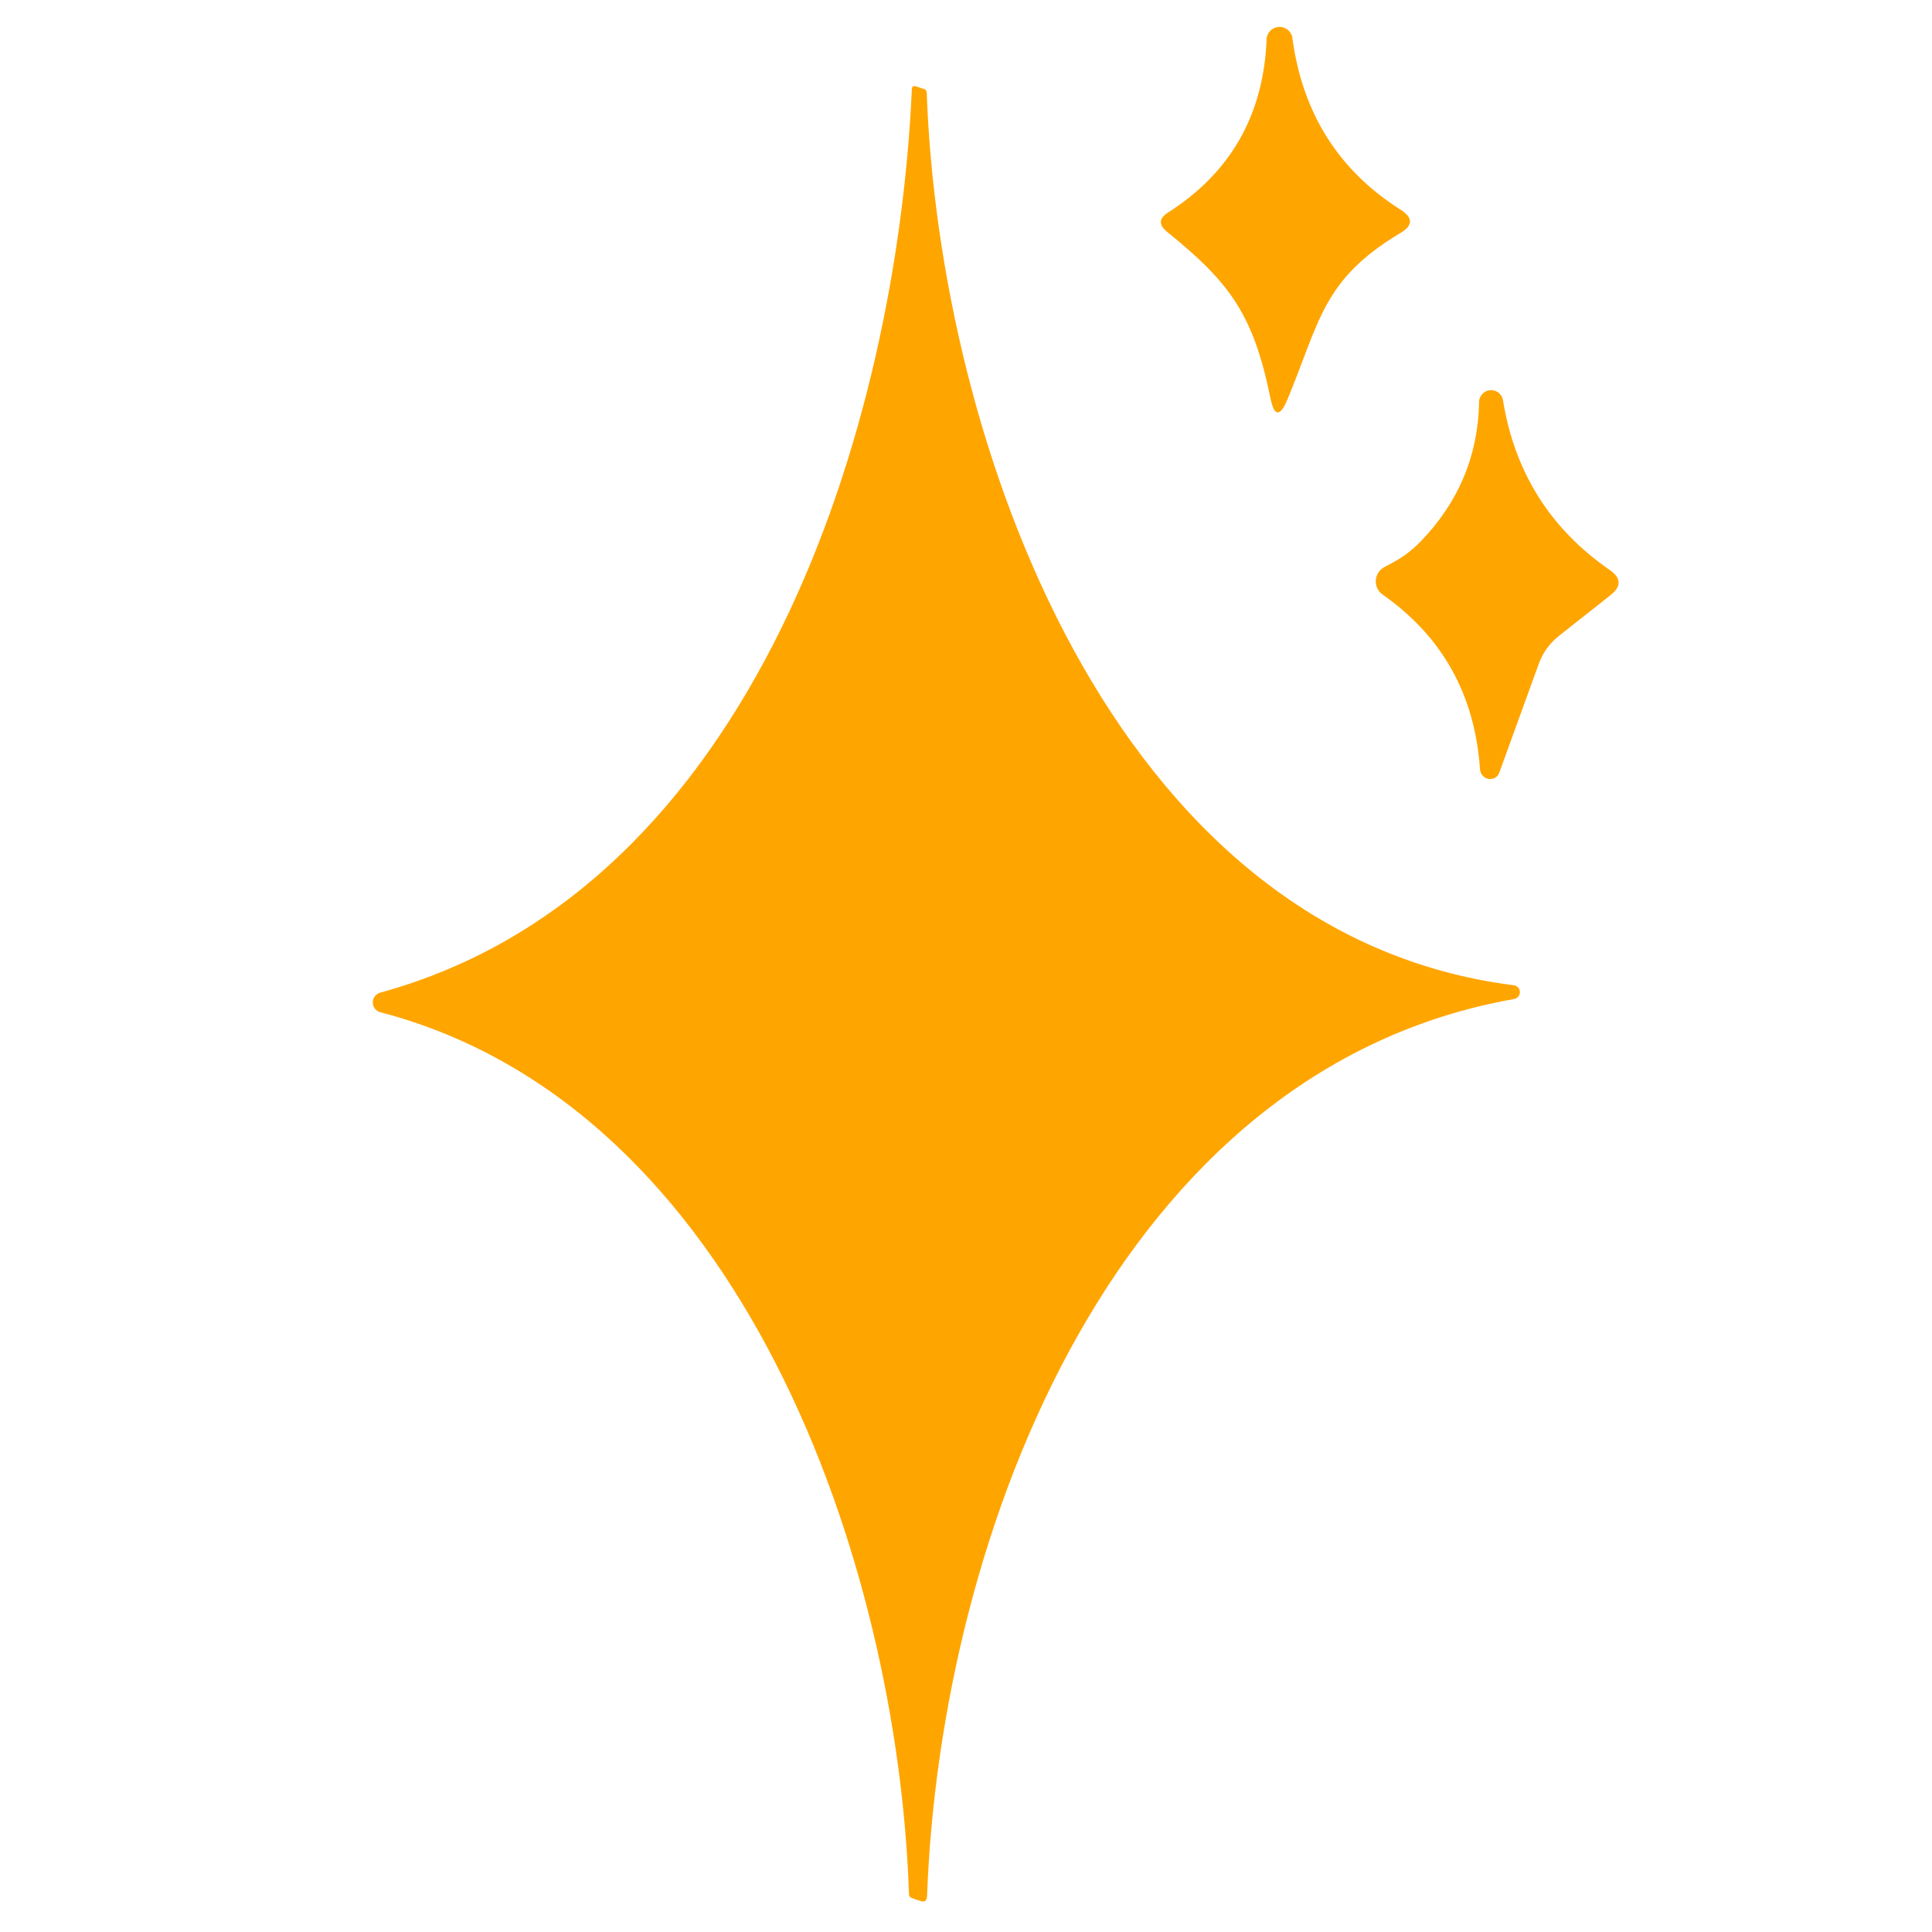
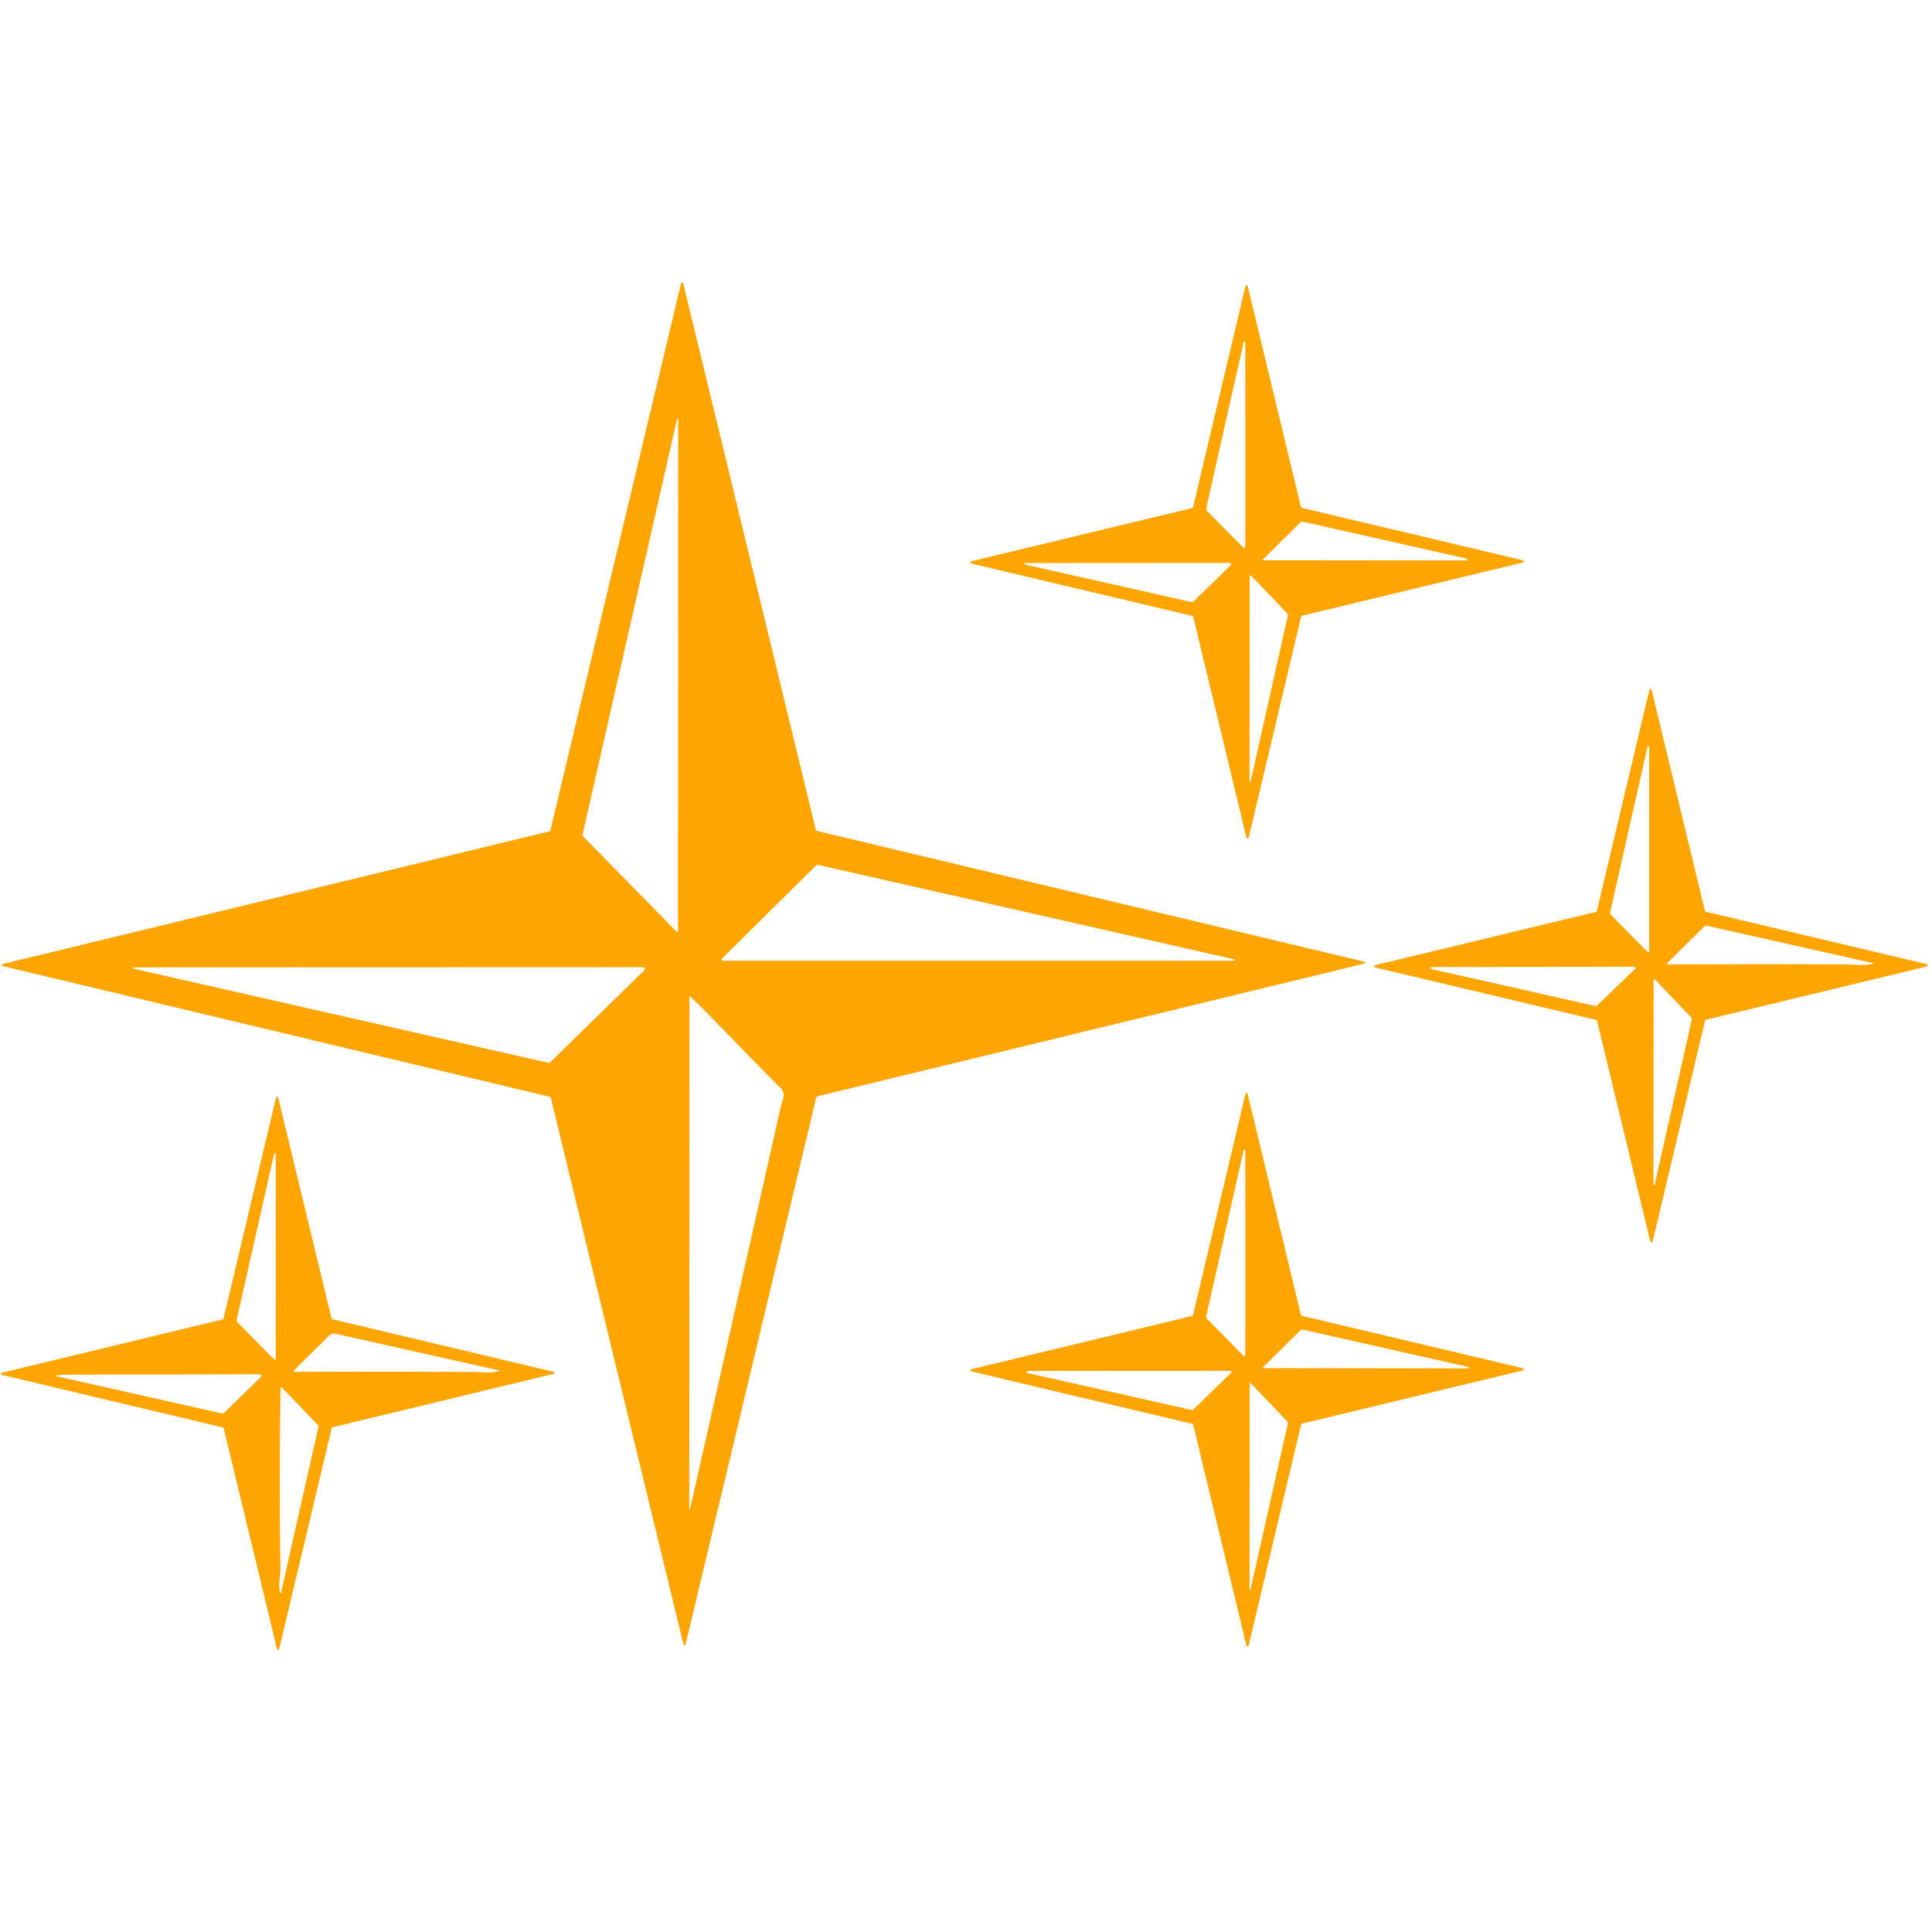
- <svg xmlns="http://www.w3.org/2000/svg" version="1.1" viewBox="0.00 0.00 61.00 61.00" width="61.00" height="61.00">
-   <path fill="#ffa500" d="   M 40.11 12.56   C 39.57 9.93 38.84 8.93 36.85 7.32   Q 36.44 6.99 36.88 6.71   Q 39.83 4.83 39.99 1.28   A 0.41 0.41 0.0 0 1 40.81 1.24   Q 41.30 4.77 44.22 6.62   Q 44.82 7.00 44.21 7.36   C 41.75 8.83 41.67 10.16 40.65 12.61   Q 40.29 13.46 40.11 12.56   Z" />
-   <path fill="#ffa500" d="   M 12.01 31.34   C 23.86 28.09 28.31 13.44 28.79 2.83   Q 28.79 2.68 28.93 2.73   Q 29.05 2.77 29.17 2.81   Q 29.25 2.83 29.26 2.92   C 29.65 13.87 35.06 29.51 47.81 31.11   A 0.22 0.22 0.0 0 1 47.82 31.54   C 35.30 33.74 29.70 48.32 29.27 59.87   Q 29.26 60.09 29.06 60.02   Q 28.93 59.98 28.80 59.93   Q 28.70 59.90 28.70 59.80   C 28.35 49.35 23.44 34.95 12.01 31.96   A 0.32 0.32 0.0 0 1 12.01 31.34   Z" />
-   <path fill="#ffa500" d="   M 44.87 17.08   Q 46.64 15.24 46.70 12.73   A 0.38 0.38 0.0 0 1 47.46 12.67   Q 48.02 16.06 50.83 18.00   Q 51.37 18.38 50.85 18.79   L 49.23 20.07   Q 48.78 20.42 48.58 20.97   L 47.34 24.39   A 0.32 0.31 53.1 0 1 46.73 24.30   Q 46.49 20.76 43.65 18.77   A 0.51 0.51 0.0 0 1 43.70 17.91   L 43.96 17.77   Q 44.47 17.50 44.87 17.08   Z" />
+ <svg xmlns="http://www.w3.org/2000/svg" version="1.1" viewBox="0.00 0.00 550.00 550.00" width="550.00" height="550.00">
+   <path fill="#ffa500" d="   M 232.48 236.53   L 388.30 273.76   A 0.30 0.30 0.0 0 1 388.30 274.34   L 232.61 312.12   A 0.30 0.30 0.0 0 0 232.39 312.34   L 195.16 468.16   A 0.30 0.30 0.0 0 1 194.58 468.16   L 156.80 312.47   A 0.30 0.30 0.0 0 0 156.58 312.25   L 0.76 275.02   A 0.30 0.30 0.0 0 1 0.76 274.44   L 156.45 236.66   A 0.30 0.30 0.0 0 0 156.67 236.44   L 193.90 80.62   A 0.30 0.30 0.0 0 1 194.48 80.62   L 232.26 236.31   A 0.30 0.30 0.0 0 0 232.48 236.53   Z   M 193.00 265.00   L 193.06 119.25   A 0.17 0.14 -44.5 0 0 192.75 119.28   L 165.90 237.31   Q 165.77 237.87 166.18 238.28   L 192.56 265.18   A 0.26 0.26 0.0 0 0 193.00 265.00   Z   M 351.25 273.08   L 233.00 246.23   A 0.92 0.76 -58.7 0 0 232.21 246.50   L 205.55 272.86   A 0.37 0.37 0.0 0 0 205.81 273.50   L 351.20 273.50   A 0.21 0.21 0.0 0 0 351.25 273.08   Z   M 183.04 275.34   L 38.08 275.39   A 0.19 0.19 0.0 0 0 38.04 275.77   L 155.87 302.51   Q 156.39 302.63 156.78 302.26   L 183.41 276.23   A 0.52 0.52 0.0 0 0 183.04 275.34   Z   M 222.26 309.81   C 213.65 301.27 205.40 292.34 196.68 283.81   Q 196.26 283.40 196.26 283.99   L 196.21 429.44   A 0.13 0.13 0.0 0 0 196.47 429.47   Q 209.45 372.08 222.34 314.77   C 222.73 313.01 223.92 311.46 222.26 309.81   Z" />
+   <path fill="#ffa500" d="   M 370.59 144.58   L 433.52 159.50   A 0.33 0.33 0.0 0 1 433.52 160.14   L 370.64 175.29   A 0.33 0.33 0.0 0 0 370.40 175.53   L 355.48 238.46   A 0.33 0.33 0.0 0 1 354.84 238.46   L 339.69 175.58   A 0.33 0.33 0.0 0 0 339.45 175.34   L 276.52 160.42   A 0.33 0.33 0.0 0 1 276.52 159.78   L 339.40 144.63   A 0.33 0.33 0.0 0 0 339.64 144.39   L 354.56 81.46   A 0.33 0.33 0.0 0 1 355.20 81.46   L 370.35 144.34   A 0.33 0.33 0.0 0 0 370.59 144.58   Z   M 354.02 97.49   L 343.39 144.66   Q 343.29 145.13 343.62 145.46   L 353.65 155.60   Q 354.50 156.45 354.50 155.25   L 354.50 97.55   A 0.24 0.24 0.0 0 0 354.02 97.49   Z   M 417.46 159.01   L 370.93 148.52   A 0.84 0.81 27.8 0 0 370.18 148.74   L 359.59 159.20   A 0.17 0.17 0.0 0 0 359.71 159.49   L 417.40 159.55   A 0.27 0.27 0.0 0 0 417.46 159.01   Z   M 291.73 160.71   L 338.94 171.34   Q 339.52 171.47 339.94 171.05   L 350.34 160.93   A 0.41 0.40 22.6 0 0 350.05 160.24   L 291.78 160.28   A 0.22 0.22 0.0 0 0 291.73 160.71   Z   M 366.36 174.54   L 356.14 163.85   A 0.23 0.23 0.0 0 0 355.75 164.01   L 355.71 222.44   A 0.16 0.16 0.0 0 0 356.02 222.48   L 366.59 175.39   Q 366.70 174.90 366.36 174.54   Z" />
+   <path fill="#ffa500" d="   M 485.59 259.55   L 548.53 274.49   A 0.33 0.33 0.0 0 1 548.53 275.13   L 485.65 290.30   A 0.33 0.33 0.0 0 0 485.40 290.54   L 470.46 353.48   A 0.33 0.33 0.0 0 1 469.82 353.48   L 454.65 290.60   A 0.33 0.33 0.0 0 0 454.41 290.35   L 391.47 275.41   A 0.33 0.33 0.0 0 1 391.47 274.77   L 454.35 259.60   A 0.33 0.33 0.0 0 0 454.60 259.36   L 469.54 196.42   A 0.33 0.33 0.0 0 1 470.18 196.42   L 485.35 259.30   A 0.33 0.33 0.0 0 0 485.59 259.55   Z   M 469.04 212.46   L 458.40 259.62   Q 458.29 260.12 458.64 260.48   L 469.01 270.97   A 0.29 0.29 0.0 0 0 469.50 270.77   L 469.50 212.75   A 0.44 0.41 21.5 0 0 469.35 212.43   Q 469.24 212.33 469.11 212.31   A 0.17 0.04 -79.4 0 0 469.04 212.46   Z   M 474.79 274.55   Q 500.24 274.43 525.53 274.53   C 527.65 274.54 530.51 275.02 533.23 274.37   Q 533.64 274.27 533.23 274.18   L 486.01 263.56   A 0.99 0.97 28.7 0 0 485.10 263.82   L 474.63 274.16   A 0.23 0.23 0.0 0 0 474.79 274.55   Z   M 407.55 275.29   A 0.30 0.30 0.0 0 0 407.48 275.88   L 454.28 286.41   A 0.30 0.30 0.0 0 0 454.56 286.34   L 465.55 275.75   A 0.30 0.30 0.0 0 0 465.34 275.23   L 407.55 275.29   Z   M 470.70 337.24   A 0.18 0.18 0.0 0 0 471.05 337.28   L 481.59 290.40   Q 481.70 289.91 481.36 289.55   L 471.14 278.85   A 0.23 0.22 23.3 0 0 470.75 279.00   L 470.70 337.24   Z" />
+   <path fill="#ffa500" d="   M 370.58 374.58   L 433.52 389.51   A 0.32 0.32 0.0 0 1 433.52 390.13   L 370.63 405.29   A 0.32 0.32 0.0 0 0 370.39 405.53   L 355.46 468.47   A 0.32 0.32 0.0 0 1 354.84 468.47   L 339.68 405.58   A 0.32 0.32 0.0 0 0 339.44 405.34   L 276.50 390.41   A 0.32 0.32 0.0 0 1 276.50 389.79   L 339.39 374.63   A 0.32 0.32 0.0 0 0 339.63 374.39   L 354.56 311.45   A 0.32 0.32 0.0 0 1 355.18 311.45   L 370.34 374.34   A 0.32 0.32 0.0 0 0 370.58 374.58   Z   M 354.50 385.56   L 354.50 327.55   A 0.24 0.24 0.0 0 0 354.02 327.49   L 343.40 374.61   Q 343.29 375.11 343.64 375.47   L 353.85 385.83   Q 354.50 386.49 354.50 385.56   Z   M 359.77 389.48   L 416.70 389.56   Q 419.90 389.57 416.78 388.86   L 370.99 378.54   Q 370.49 378.43 370.10 378.81   L 359.63 389.16   A 0.19 0.19 0.0 0 0 359.77 389.48   Z   M 292.57 390.27   A 0.31 0.31 0.0 0 0 292.50 390.88   L 339.34 401.42   A 0.31 0.31 0.0 0 0 339.62 401.34   L 350.50 390.77   A 0.31 0.31 0.0 0 0 350.29 390.24   L 292.57 390.27   Z   M 355.75 394.00   L 355.71 452.43   A 0.15 0.15 0.0 0 0 356.01 452.46   L 366.59 405.39   Q 366.70 404.90 366.35 404.54   L 356.14 393.85   A 0.23 0.22 23.3 0 0 355.75 394.00   Z" />
+   <path fill="#ffa500" d="   M 94.61 375.56   L 157.54 390.52   A 0.31 0.31 0.0 0 1 157.54 391.12   L 94.66 406.31   A 0.31 0.31 0.0 0 0 94.43 406.54   L 79.47 469.47   A 0.31 0.31 0.0 0 1 78.87 469.47   L 63.68 406.59   A 0.31 0.31 0.0 0 0 63.45 406.36   L 0.52 391.40   A 0.31 0.31 0.0 0 1 0.52 390.80   L 63.40 375.61   A 0.31 0.31 0.0 0 0 63.63 375.38   L 78.59 312.45   A 0.31 0.31 0.0 0 1 79.19 312.45   L 94.38 375.33   A 0.31 0.31 0.0 0 0 94.61 375.56   Z   M 78.51 386.56   L 78.49 328.50   A 0.23 0.23 0.0 0 0 78.04 328.45   L 67.40 375.61   Q 67.29 376.11 67.64 376.47   L 77.85 386.83   Q 78.51 387.50 78.51 386.56   Z   M 134.64 390.55   C 136.77 390.56 139.42 391.06 142.00 390.34   Q 142.45 390.22 141.99 390.11   L 95.41 379.66   A 1.75 1.72 28.5 0 0 93.80 380.12   L 83.63 390.16   A 0.22 0.22 0.0 0 0 83.79 390.54   Q 109.80 390.44 134.64 390.55   Z   M 16.23 391.83   L 62.95 402.33   Q 63.53 402.46 63.95 402.05   L 74.26 392.00   A 0.46 0.46 0.0 0 0 73.94 391.21   Q 45.99 391.34 19.25 391.32   Q 17.55 391.32 16.24 391.57   Q 15.60 391.69 16.23 391.83   Z   M 79.85 395.47   Q 79.46 421.23 79.83 446.92   C 79.85 448.57 79.13 451.07 79.70 453.24   Q 79.89 453.94 80.05 453.23   L 90.60 406.40   Q 90.71 405.90 90.36 405.54   L 80.46 395.23   Q 79.87 394.61 79.85 395.47   Z" />
</svg>
